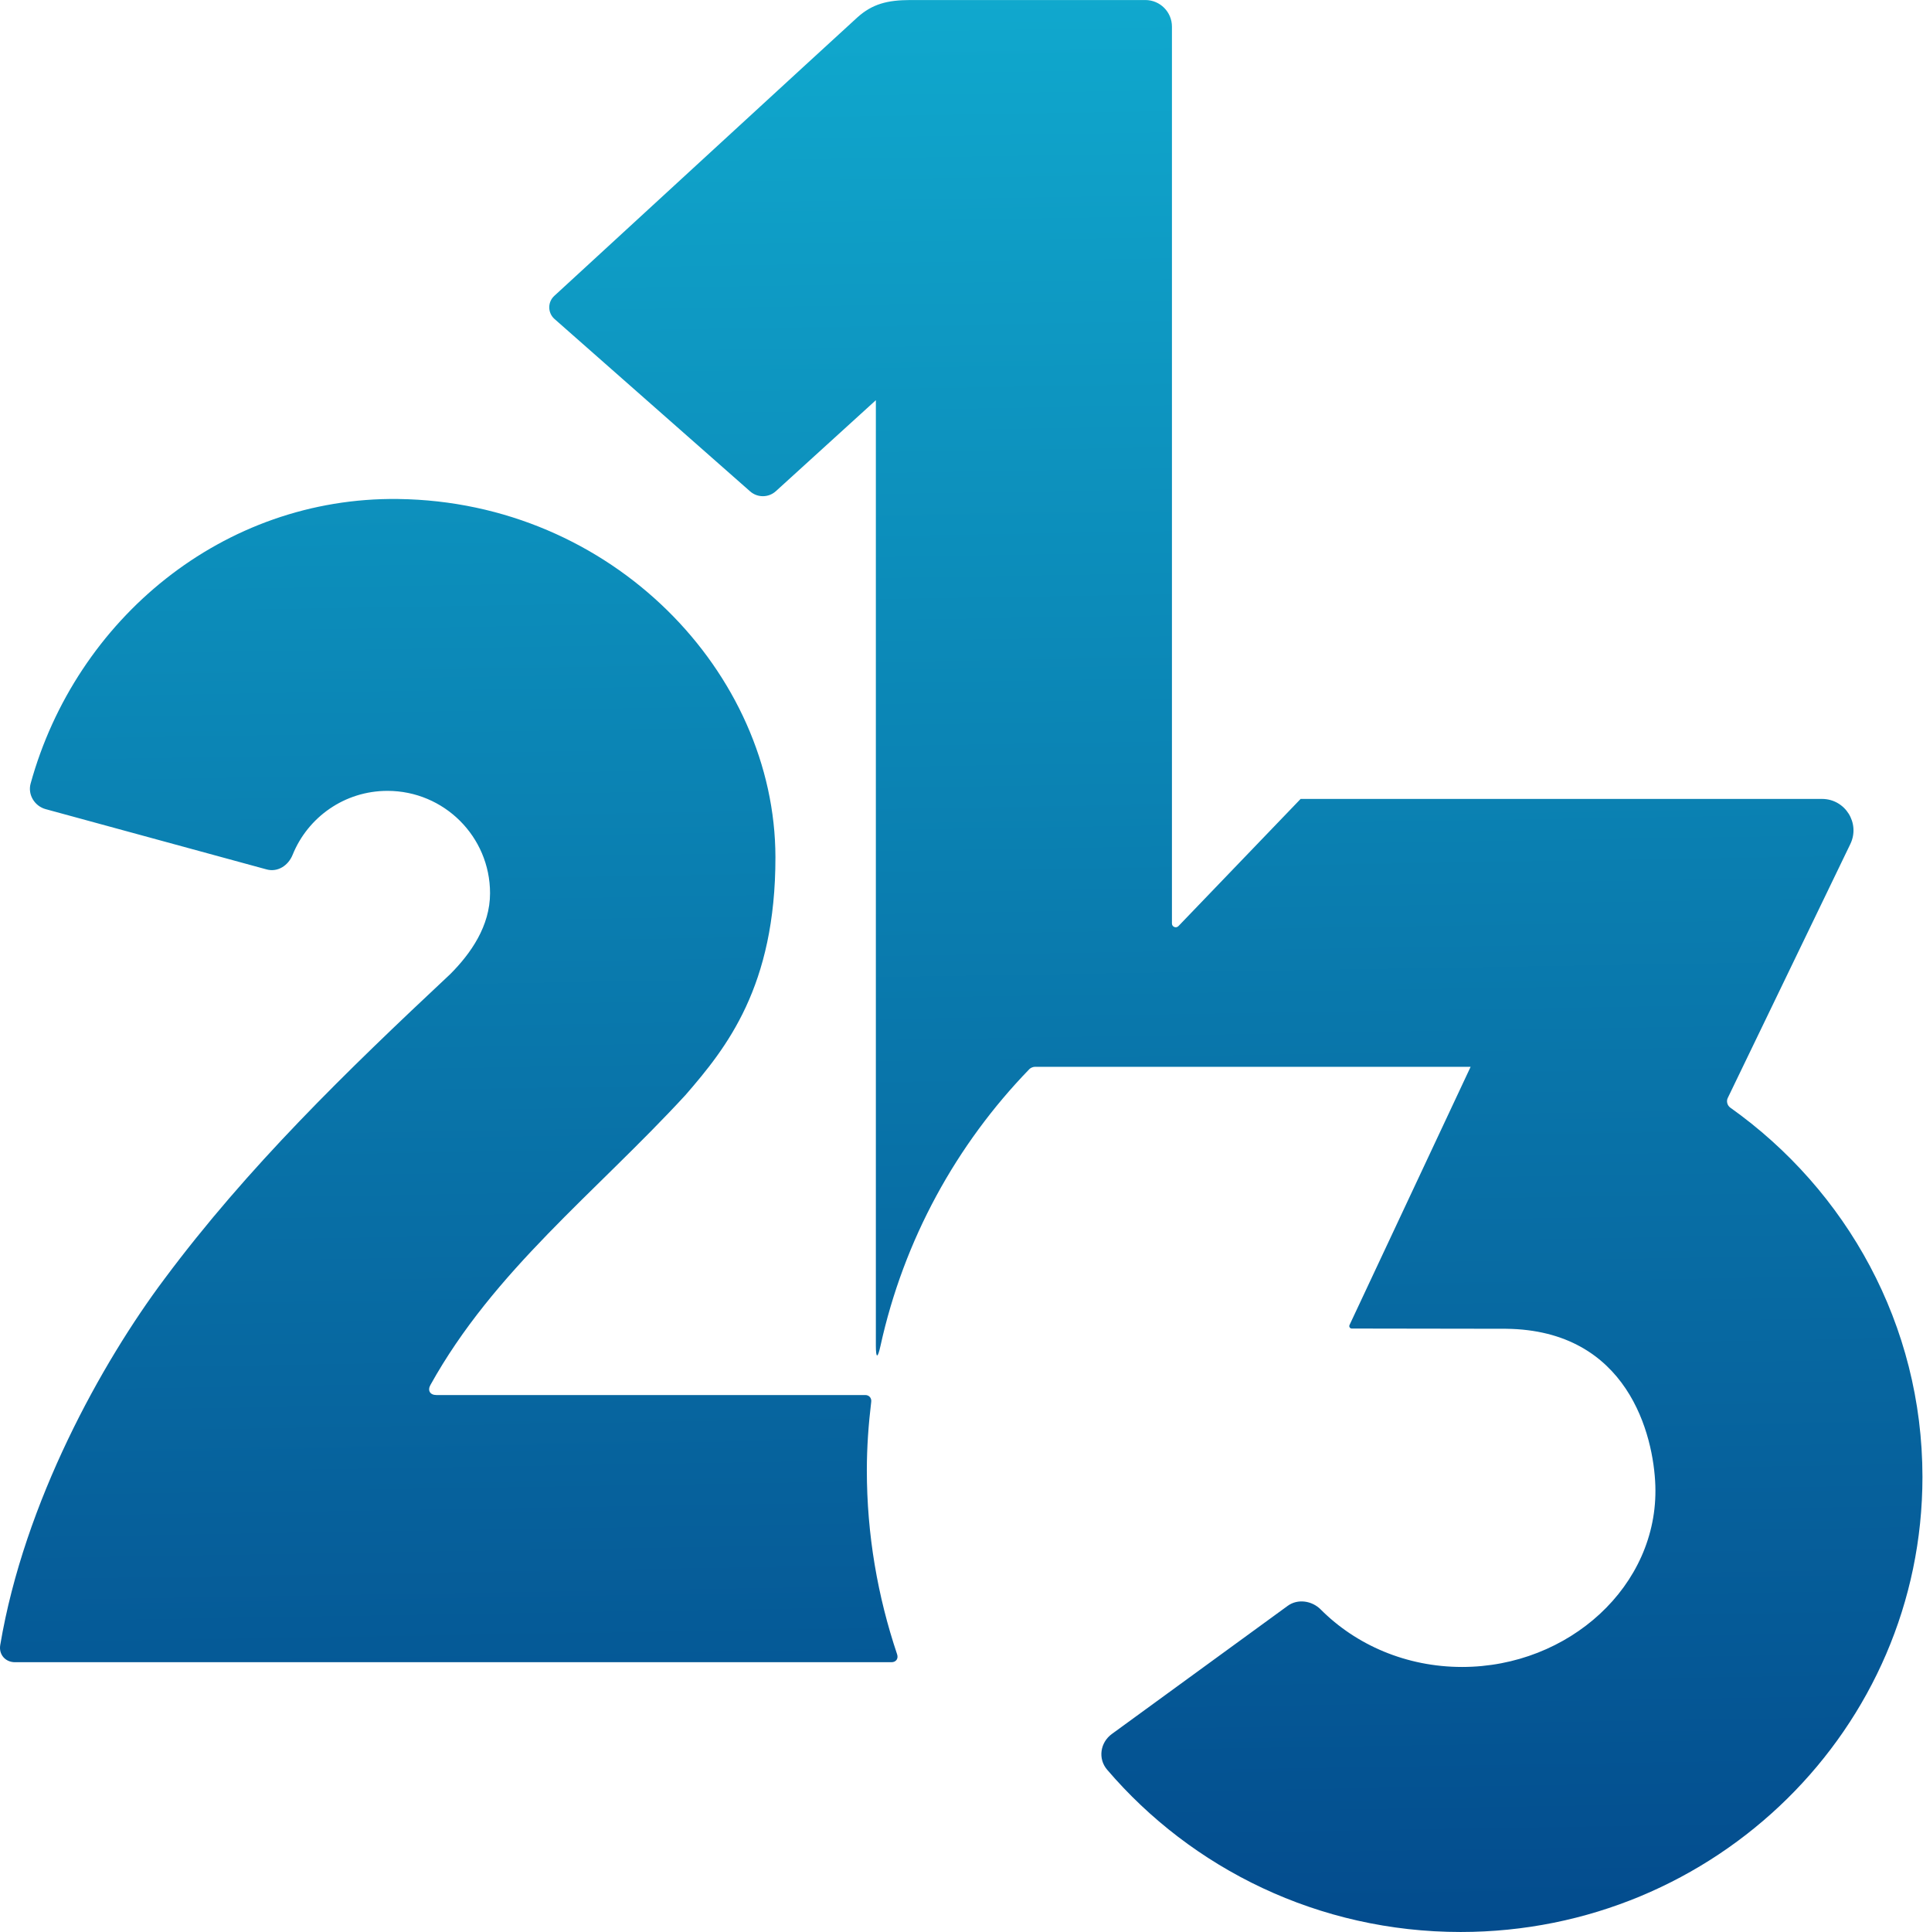
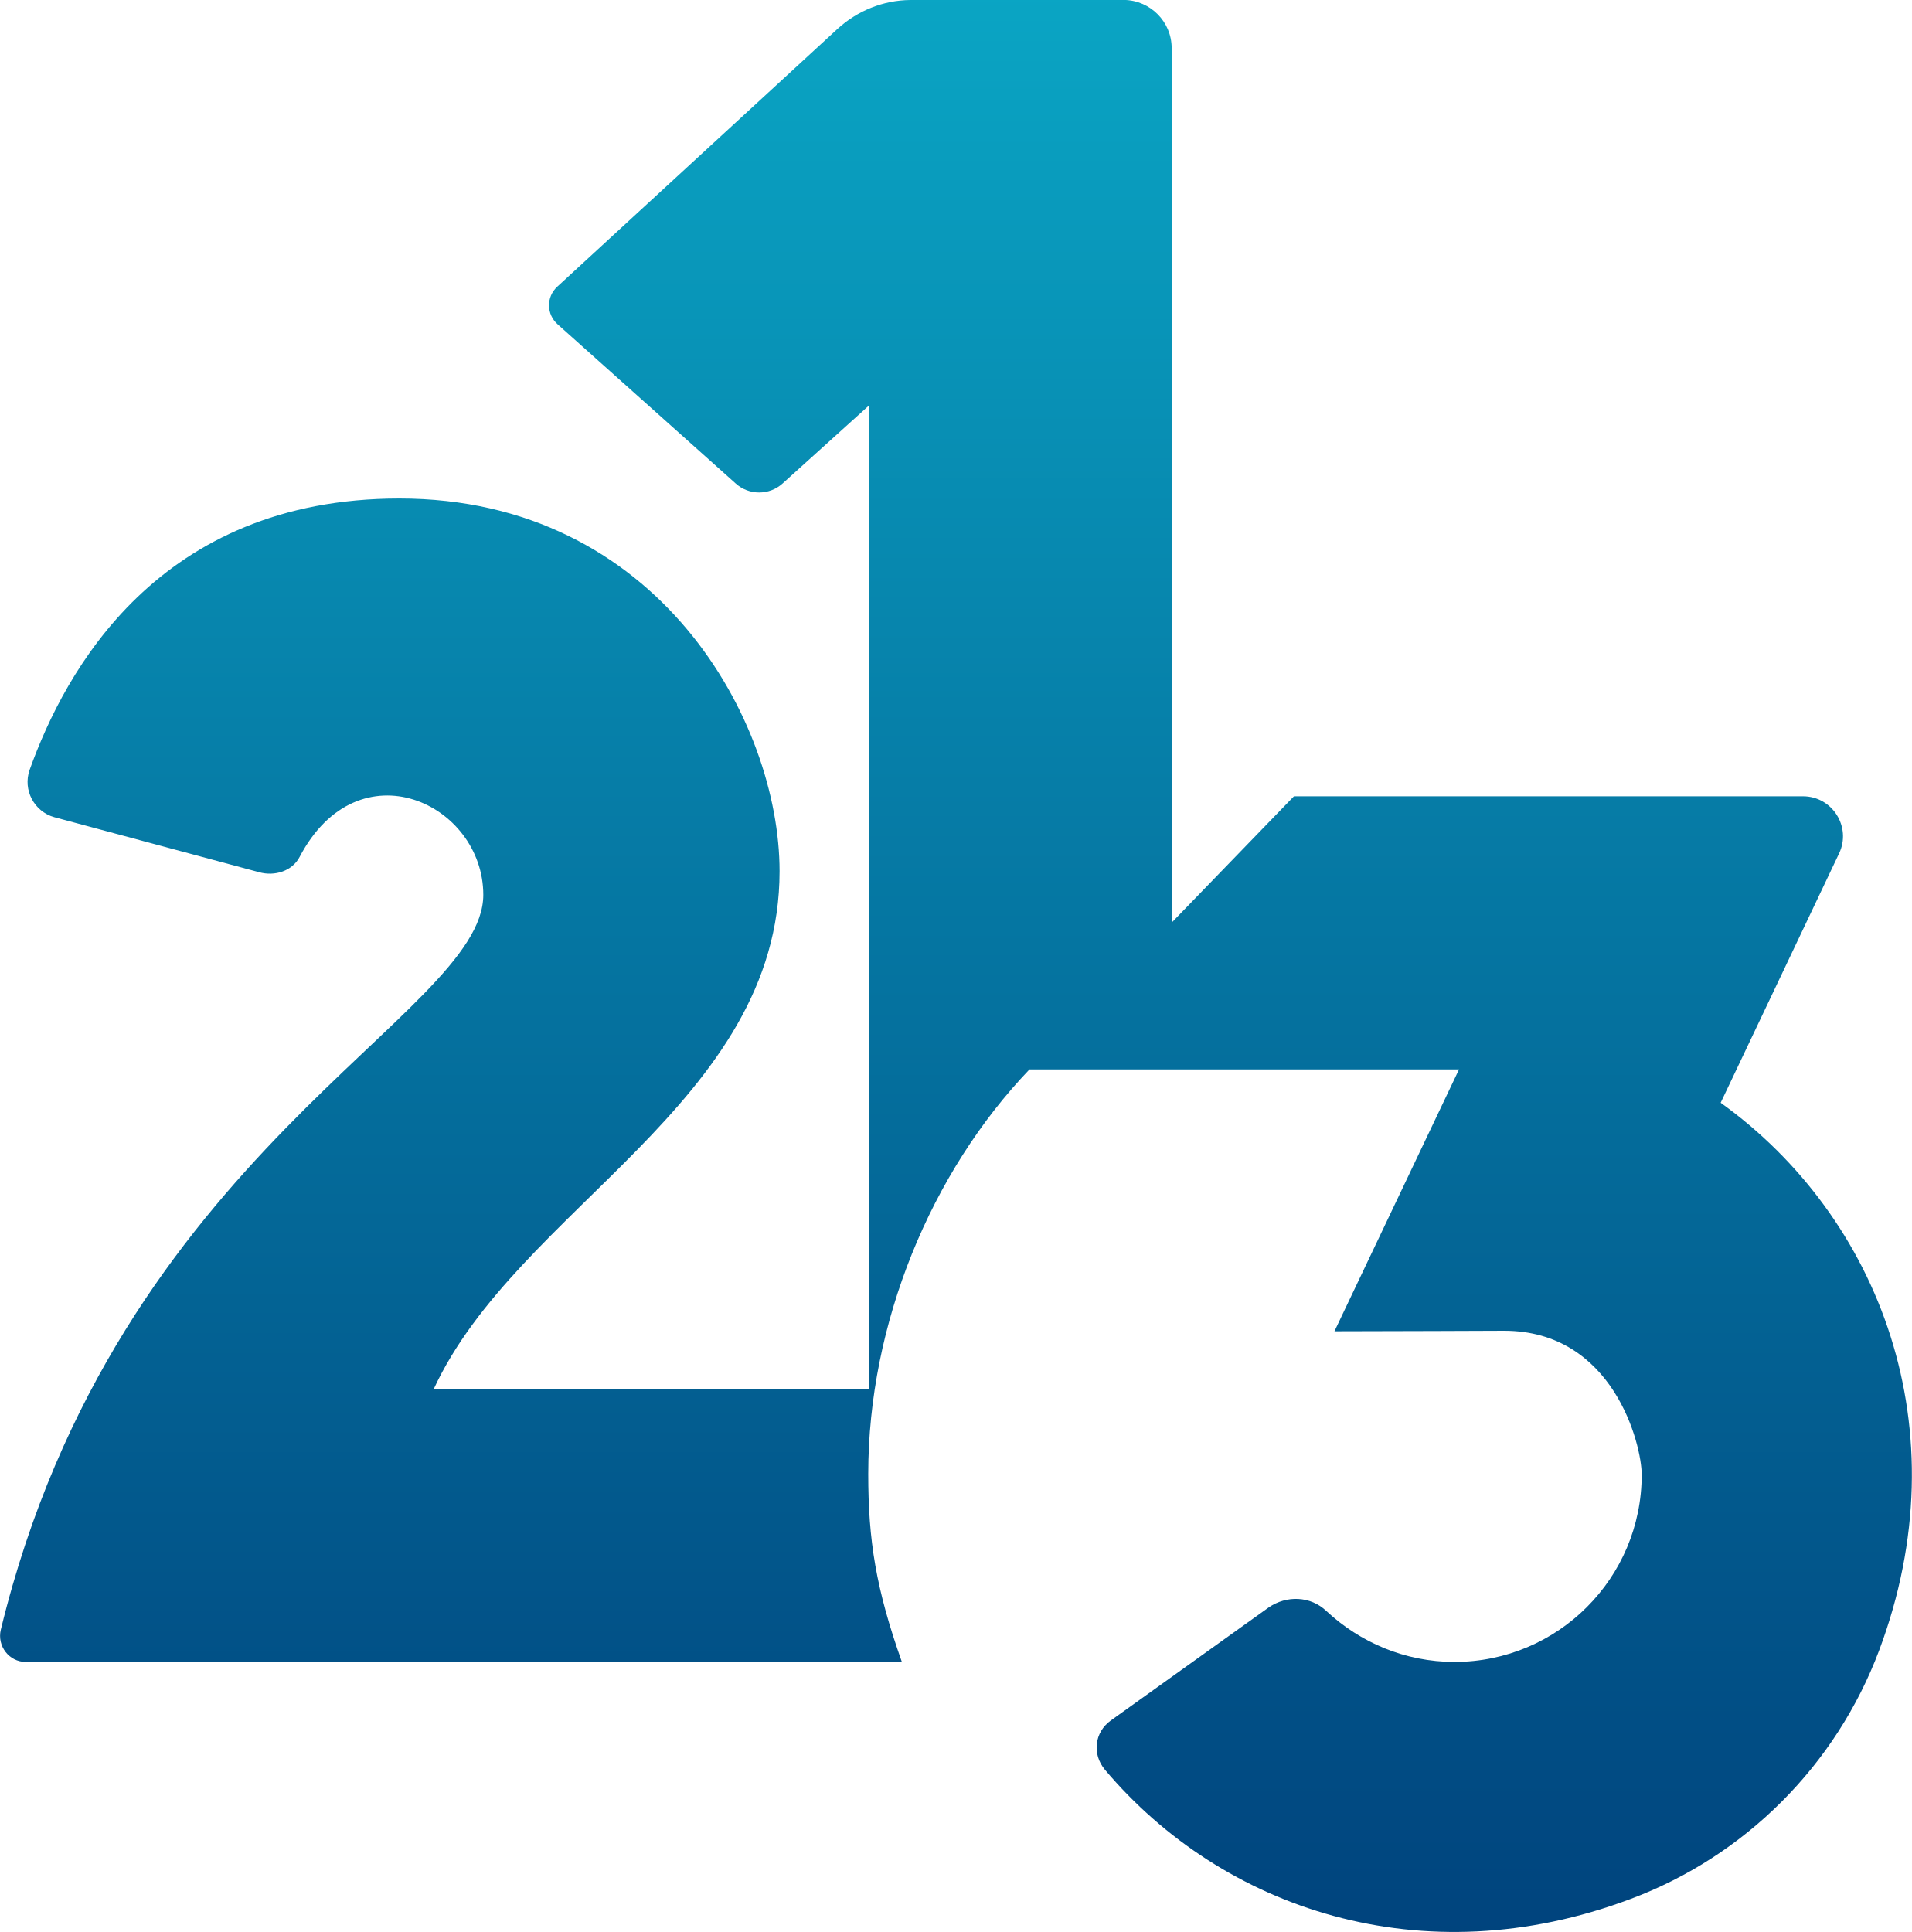
- <svg xmlns="http://www.w3.org/2000/svg" xmlns:xlink="http://www.w3.org/1999/xlink" width="253.031" height="254.223" id="svg2" version="1.1" viewBox="0 0 253.031 254.223">
-   <defs id="defs4">
-     <linearGradient id="linearGradient4627">
-       <stop id="stop4619" offset="0" style="stop-color:#034a8c;stop-opacity:1;" />
-       <stop style="stop-color:#10a9ce;stop-opacity:1" offset="0.725" id="stop4629" />
-       <stop style="stop-color:#014e8e;stop-opacity:1" offset="1" id="stop4621" />
-       <stop style="stop-color:#0eadcc;stop-opacity:1" offset="1" id="stop4623" />
-       <stop id="stop4625" offset="1" style="stop-color:#034a8c;stop-opacity:1" />
+ <svg xmlns="http://www.w3.org/2000/svg" height="606.36" width="600" version="1.1" viewBox="0 0 158.75 160.434">
+   <defs>
+     <linearGradient id="a" gradientUnits="userSpaceOnUse" gradientTransform="matrix(0 -160.43 -160.43 0 124.52 312.9)" x1="0" x2="1" y1="0" y2="0">
+       <stop stop-color="#00437d" offset="0" />
+       <stop stop-color="#0aa5c4" offset="1" />
    </linearGradient>
-     <linearGradient id="linearGradient4615">
-       <stop style="stop-color:#034a8c;stop-opacity:1;" offset="0" id="stop4609" />
-       <stop id="stop4617" offset="1" style="stop-color:#014e8e;stop-opacity:1" />
-       <stop id="stop4611" offset="1" style="stop-color:#0eadcc;stop-opacity:1" />
-       <stop style="stop-color:#034a8c;stop-opacity:1" offset="1" id="stop4613" />
-     </linearGradient>
-     <linearGradient id="linearGradient1129">
-       <stop id="stop1125" offset="0" style="stop-color:#000000;stop-opacity:1;" />
-       <stop style="stop-color:#000000;stop-opacity:0.498;" offset="0.5" id="stop1131" />
-       <stop id="stop1127" offset="1" style="stop-color:#000000;stop-opacity:0;" />
-     </linearGradient>
-     <linearGradient id="linearGradient3815">
-       <stop style="stop-color:#000000;stop-opacity:1;" offset="0" id="stop3817" />
-       <stop style="stop-color:#000000;stop-opacity:0;" offset="1" id="stop3819" />
-     </linearGradient>
-     <linearGradient xlink:href="#linearGradient3815" id="linearGradient3823" x1="178.406" y1="-153.04" x2="431.75" y2="-153.04" gradientUnits="userSpaceOnUse" />
-     <linearGradient xlink:href="#linearGradient3815" id="linearGradient3829" x1="178.406" y1="-137.964" x2="297.156" y2="-137.964" gradientUnits="userSpaceOnUse" />
-     <linearGradient xlink:href="#linearGradient3815" id="linearGradient3831" x1="250" y1="-153.04" x2="431.75" y2="-153.04" gradientUnits="userSpaceOnUse" />
-     <linearGradient xlink:href="#linearGradient4615" id="linearGradient4595" x1="304.72" y1="-24.043" x2="300.75" y2="-401.043" gradientUnits="userSpaceOnUse" />
-     <linearGradient xlink:href="#linearGradient4627" id="linearGradient4599" gradientUnits="userSpaceOnUse" x1="301.72" y1="-25.043" x2="295.75" y2="-387.043" />
  </defs>
-   <g id="layer1" transform="translate(-178.7196,284.7544)">
-     <g id="g3792" style="fill:url(#linearGradient3823);fill-opacity:1" />
-     <g id="g3865" style="fill:url(#linearGradient4595);fill-opacity:1;stroke:none" transform="translate(0,-4.600176)">
-       <path style="color:#000000;display:inline;overflow:visible;visibility:visible;fill:url(#linearGradient4599);fill-opacity:1;fill-rule:nonzero;stroke:none;stroke-width:13.8;marker:none;enable-background:accumulate" d="m 298.503,-284.75 c -2.96,0.01 -4.963,0.505 -6.946,2.293 -1.983,1.788 -39.883,36.637 -39.883,36.637 -0.894,0.822 -0.88,2.238 0.031,3.041 l 25.744,22.682 c 0.972,0.857 2.433,0.845 3.391,-0.027 L 294,-232.094 v 124.396 c 0,1.714 0.236,1.732 0.604,0.059 3.07,-13.99 10,-26.534 19.602,-36.436 0.162,-0.167 0.484,-0.301 0.717,-0.301 h 57.359 l -15.939,33.975 c -0.101,0.216 0.057,0.463 0.295,0.463 l 20.297,0.031 h 0.008 c 16.038,0.169 19.436,13.979 19.652,20.656 0.427,13.163 -11.389,23.844 -25.438,23.844 -7.347,0 -13.967,-2.904 -18.611,-7.568 -1.15,-1.155 -3.02,-1.435 -4.338,-0.475 l -23.15,16.865 c -1.533,1.116 -1.853,3.252 -0.621,4.693 11.151,13.052 27.865,21.359 46.533,21.359 33.564,0 60.781,-26.799 60.781,-59.875 0,-20.023 -9.985,-37.736 -25.303,-48.607 -0.383,-0.272 -0.531,-0.831 -0.326,-1.254 l 16.137,-33.42 c 1.327,-2.748 -0.675,-5.938 -3.727,-5.938 h -68.625 l -16.082,16.734 c -0.31,0.323 -0.856,0.104 -0.855,-0.344 V -281.25 c -10e-6,-1.933 -1.567,-3.5 -3.5,-3.5 0,0 -28.006,-0.01 -30.966,0 z m -67.378,65.656 c -23.028,-0.289 -42.405,15.803 -48.375,37.445 -0.401,1.452 0.523,2.969 1.977,3.365 l 29.08,7.932 c 1.47,0.401 2.856,-0.51 3.426,-1.92 1.996,-4.939 6.828,-8.416 12.486,-8.416 7.446,0 13.5,6.023 13.5,13.469 0,4.323 -2.536,7.932 -5.219,10.625 -13.776,12.901 -26.67,25.405 -37.66,40.16 -8.193,10.932 -18.425,29.298 -21.59,48.148 -0.209,1.242 0.678,2.254 1.938,2.254 h 115.361 c 0.611,0 0.941,-0.467 0.746,-1.047 -2.556,-7.599 -3.982,-15.74 -3.982,-24.203 0,-3.059 0.22,-6.067 0.578,-9.029 0.059,-0.485 -0.287,-0.877 -0.775,-0.877 H 236.154 c -0.828,0 -1.187,-0.595 -0.785,-1.318 8.363,-15.059 21.676,-25.248 33.568,-38.15 5.408,-6.23 11.863,-14.284 11.844,-31.312 -0.027,-24.194 -21.454,-46.771 -49.656,-47.125 z" transform="translate(0,4.600176)" id="path3800" />
-     </g>
-     <rect style="color:#000000;display:inline;overflow:visible;visibility:visible;fill:#000000;fill-opacity:0;fill-rule:nonzero;stroke:none;stroke-width:13.8;marker:none;enable-background:accumulate" id="rect3799" width="304" height="283" x="178" y="-313.638" />
+   <g transform="translate(-43.24 -152.52)">
+     <path d="m118.82 152.52c-2.242 0.021-4.379 0.888-6.029 2.39l-23.27 21.408c-0.952 0.867-0.91 2.327 0.042 3.152l14.766 13.2c1.1 0.994 2.792 0.994 3.892 0l7.171-6.473v81.698h-36.15c6.939-15.06 28.73-23.8 28.73-43.03 0-12.396-10.048-30.949-31.562-30.949-20.012 0-27.776 14.321-30.716 22.55-0.571 1.65 0.381 3.448 2.052 3.914l17.008 4.569c1.29 0.36 2.75-0.085 3.364-1.269 4.887-9.308 15.252-4.442 15.252 3.152 0 10.027-30.399 21.302-40.066 61.03-0.317 1.354 0.698 2.665 2.073 2.665h72.75c-2.158-6.092-2.792-10.091-2.792-15.612 0-12.502 5.225-25.068 13.391-33.593h35.666l-10.344 21.747c3.427 0 14.089-0.042 14.089-0.042 9.075 0 11.423 9.456 11.423 11.952 0 8.589-6.96 15.548-15.548 15.548-4.125 0-7.848-1.629-10.641-4.231-1.312-1.248-3.3-1.312-4.781-0.296l-13.116 9.393c-1.354 0.973-1.565 2.792-0.487 4.083 9.773 11.593 26.379 17.22 43.62 10.746 9.541-3.554 17.093-11.127 20.668-20.647 6.896-18.383 0.021-36.026-13.158-45.482l9.837-20.71c1.037-2.179-0.55-4.739-3.004-4.739h-42.266l-10.154 10.492v-72.623c0-2.179-1.756-3.956-3.935-3.998z" fill="url(#a)" />
  </g>
</svg>
